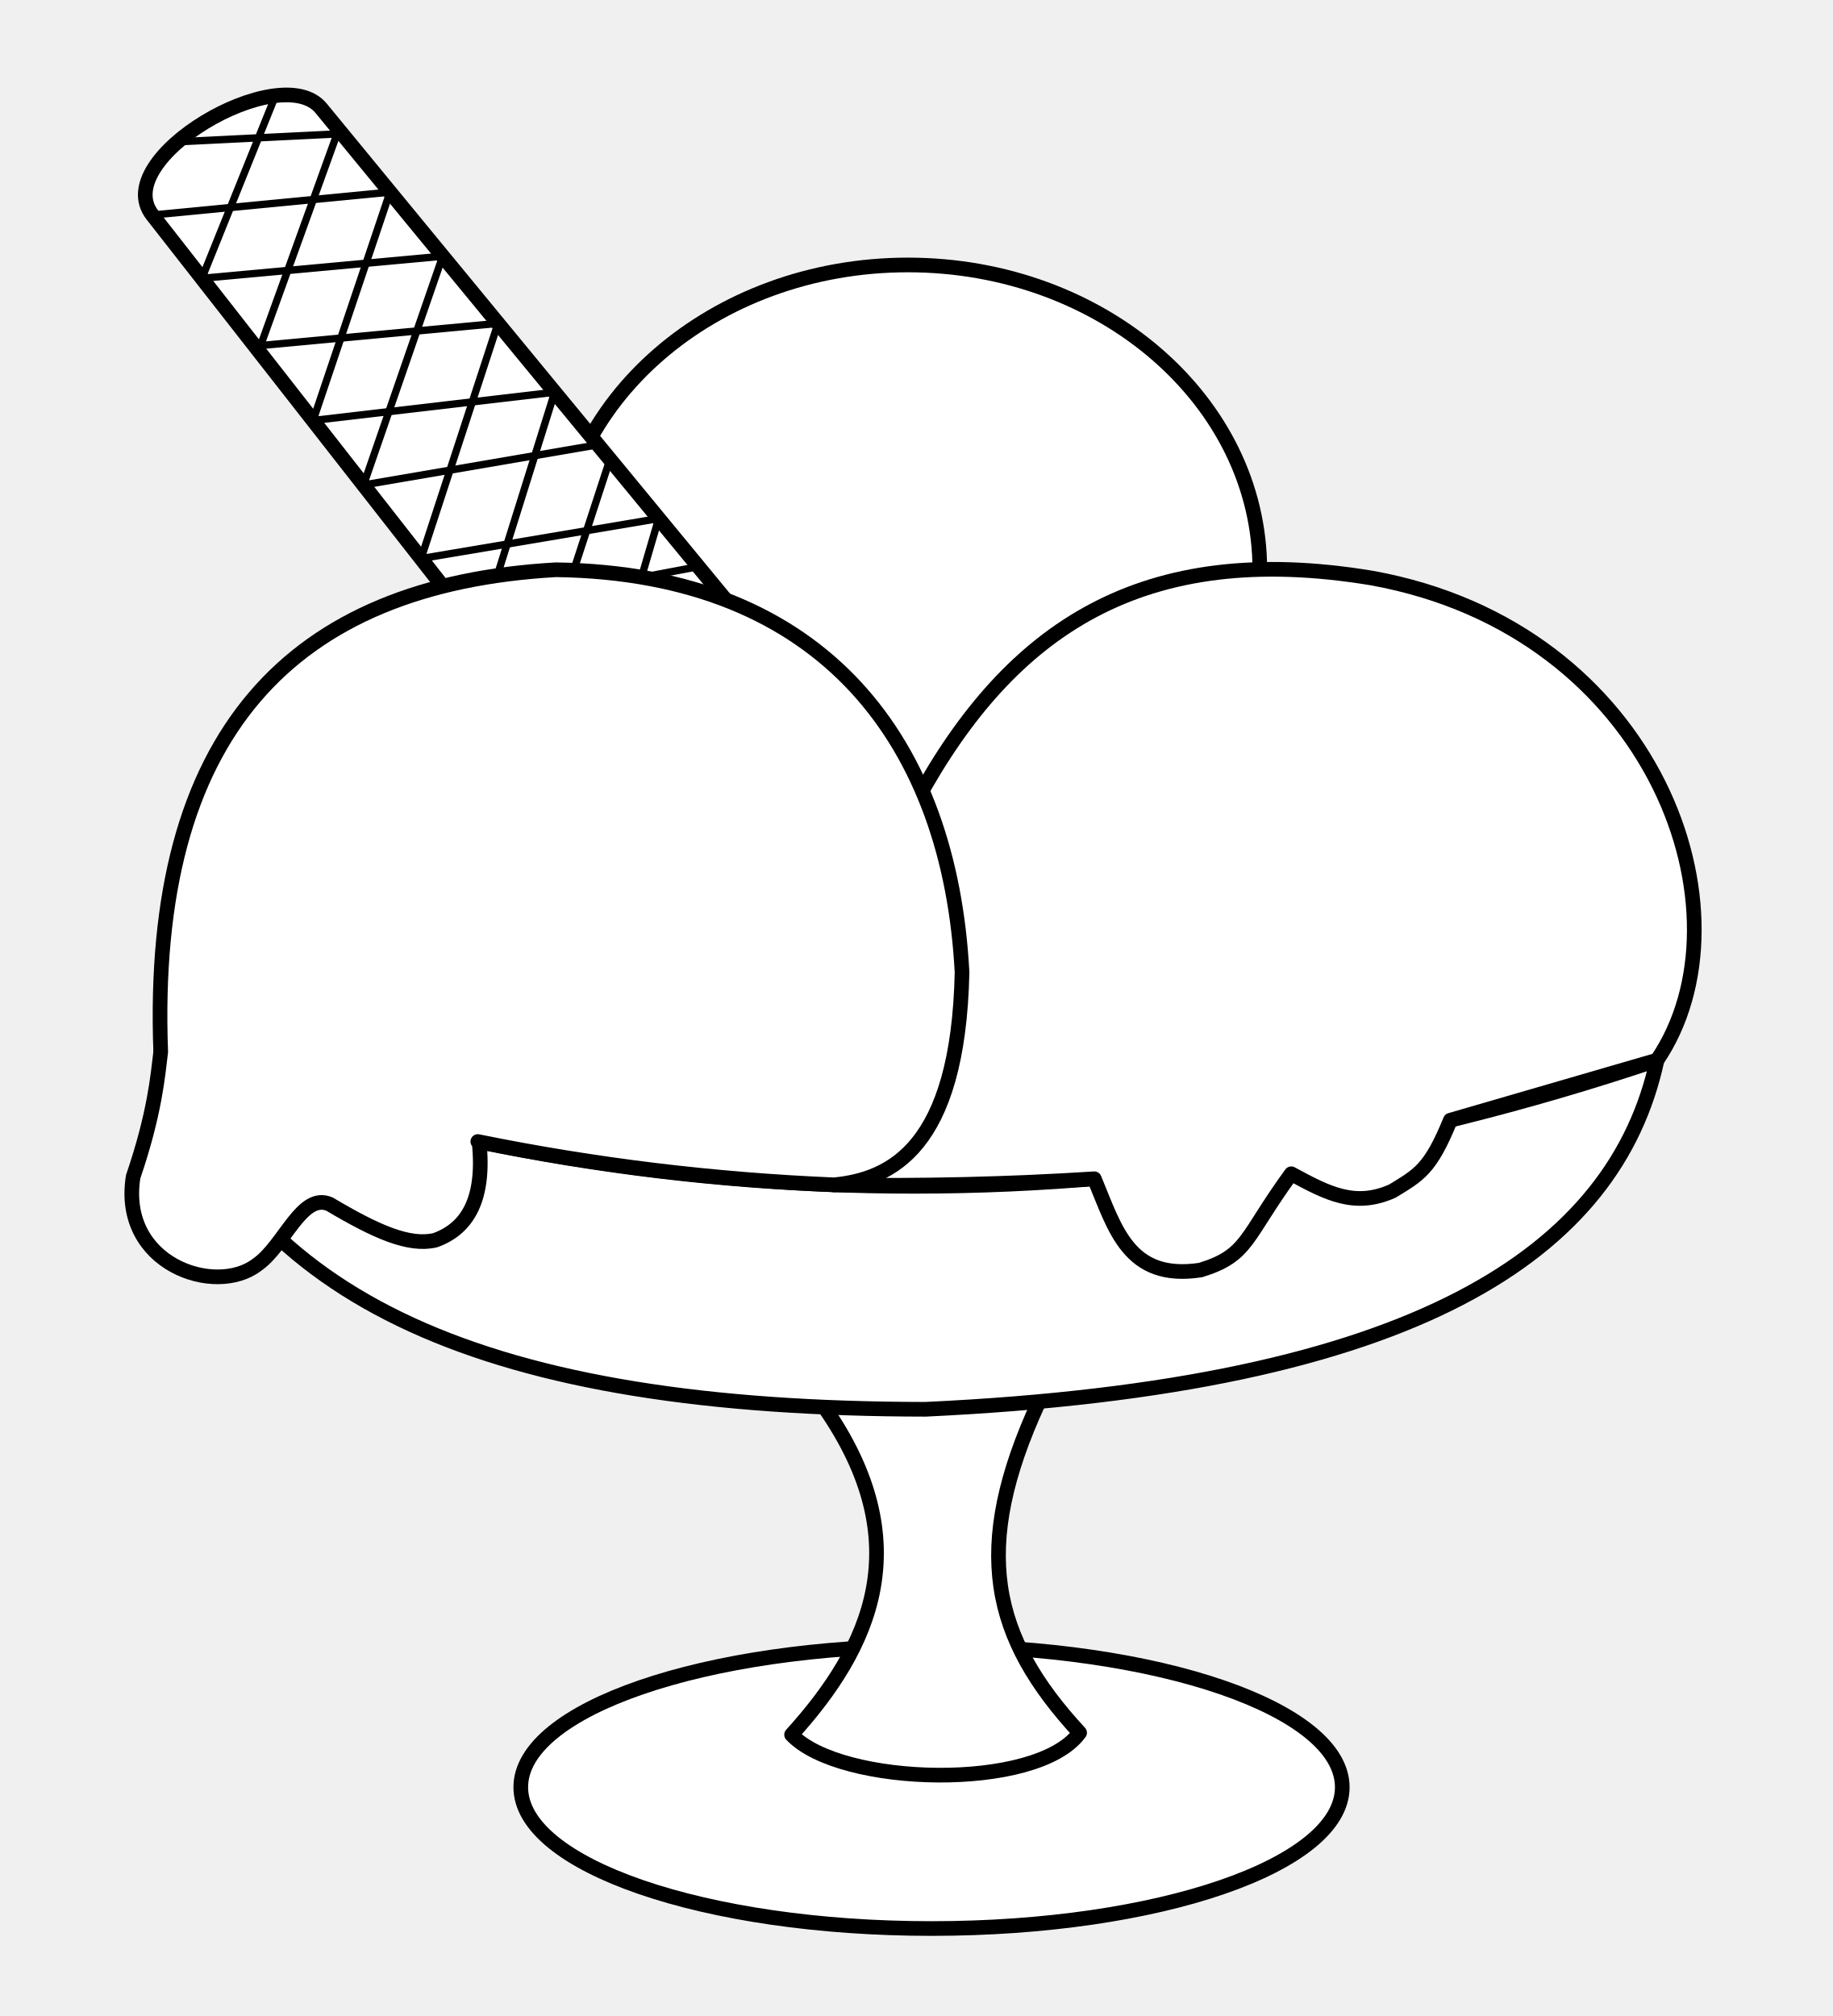
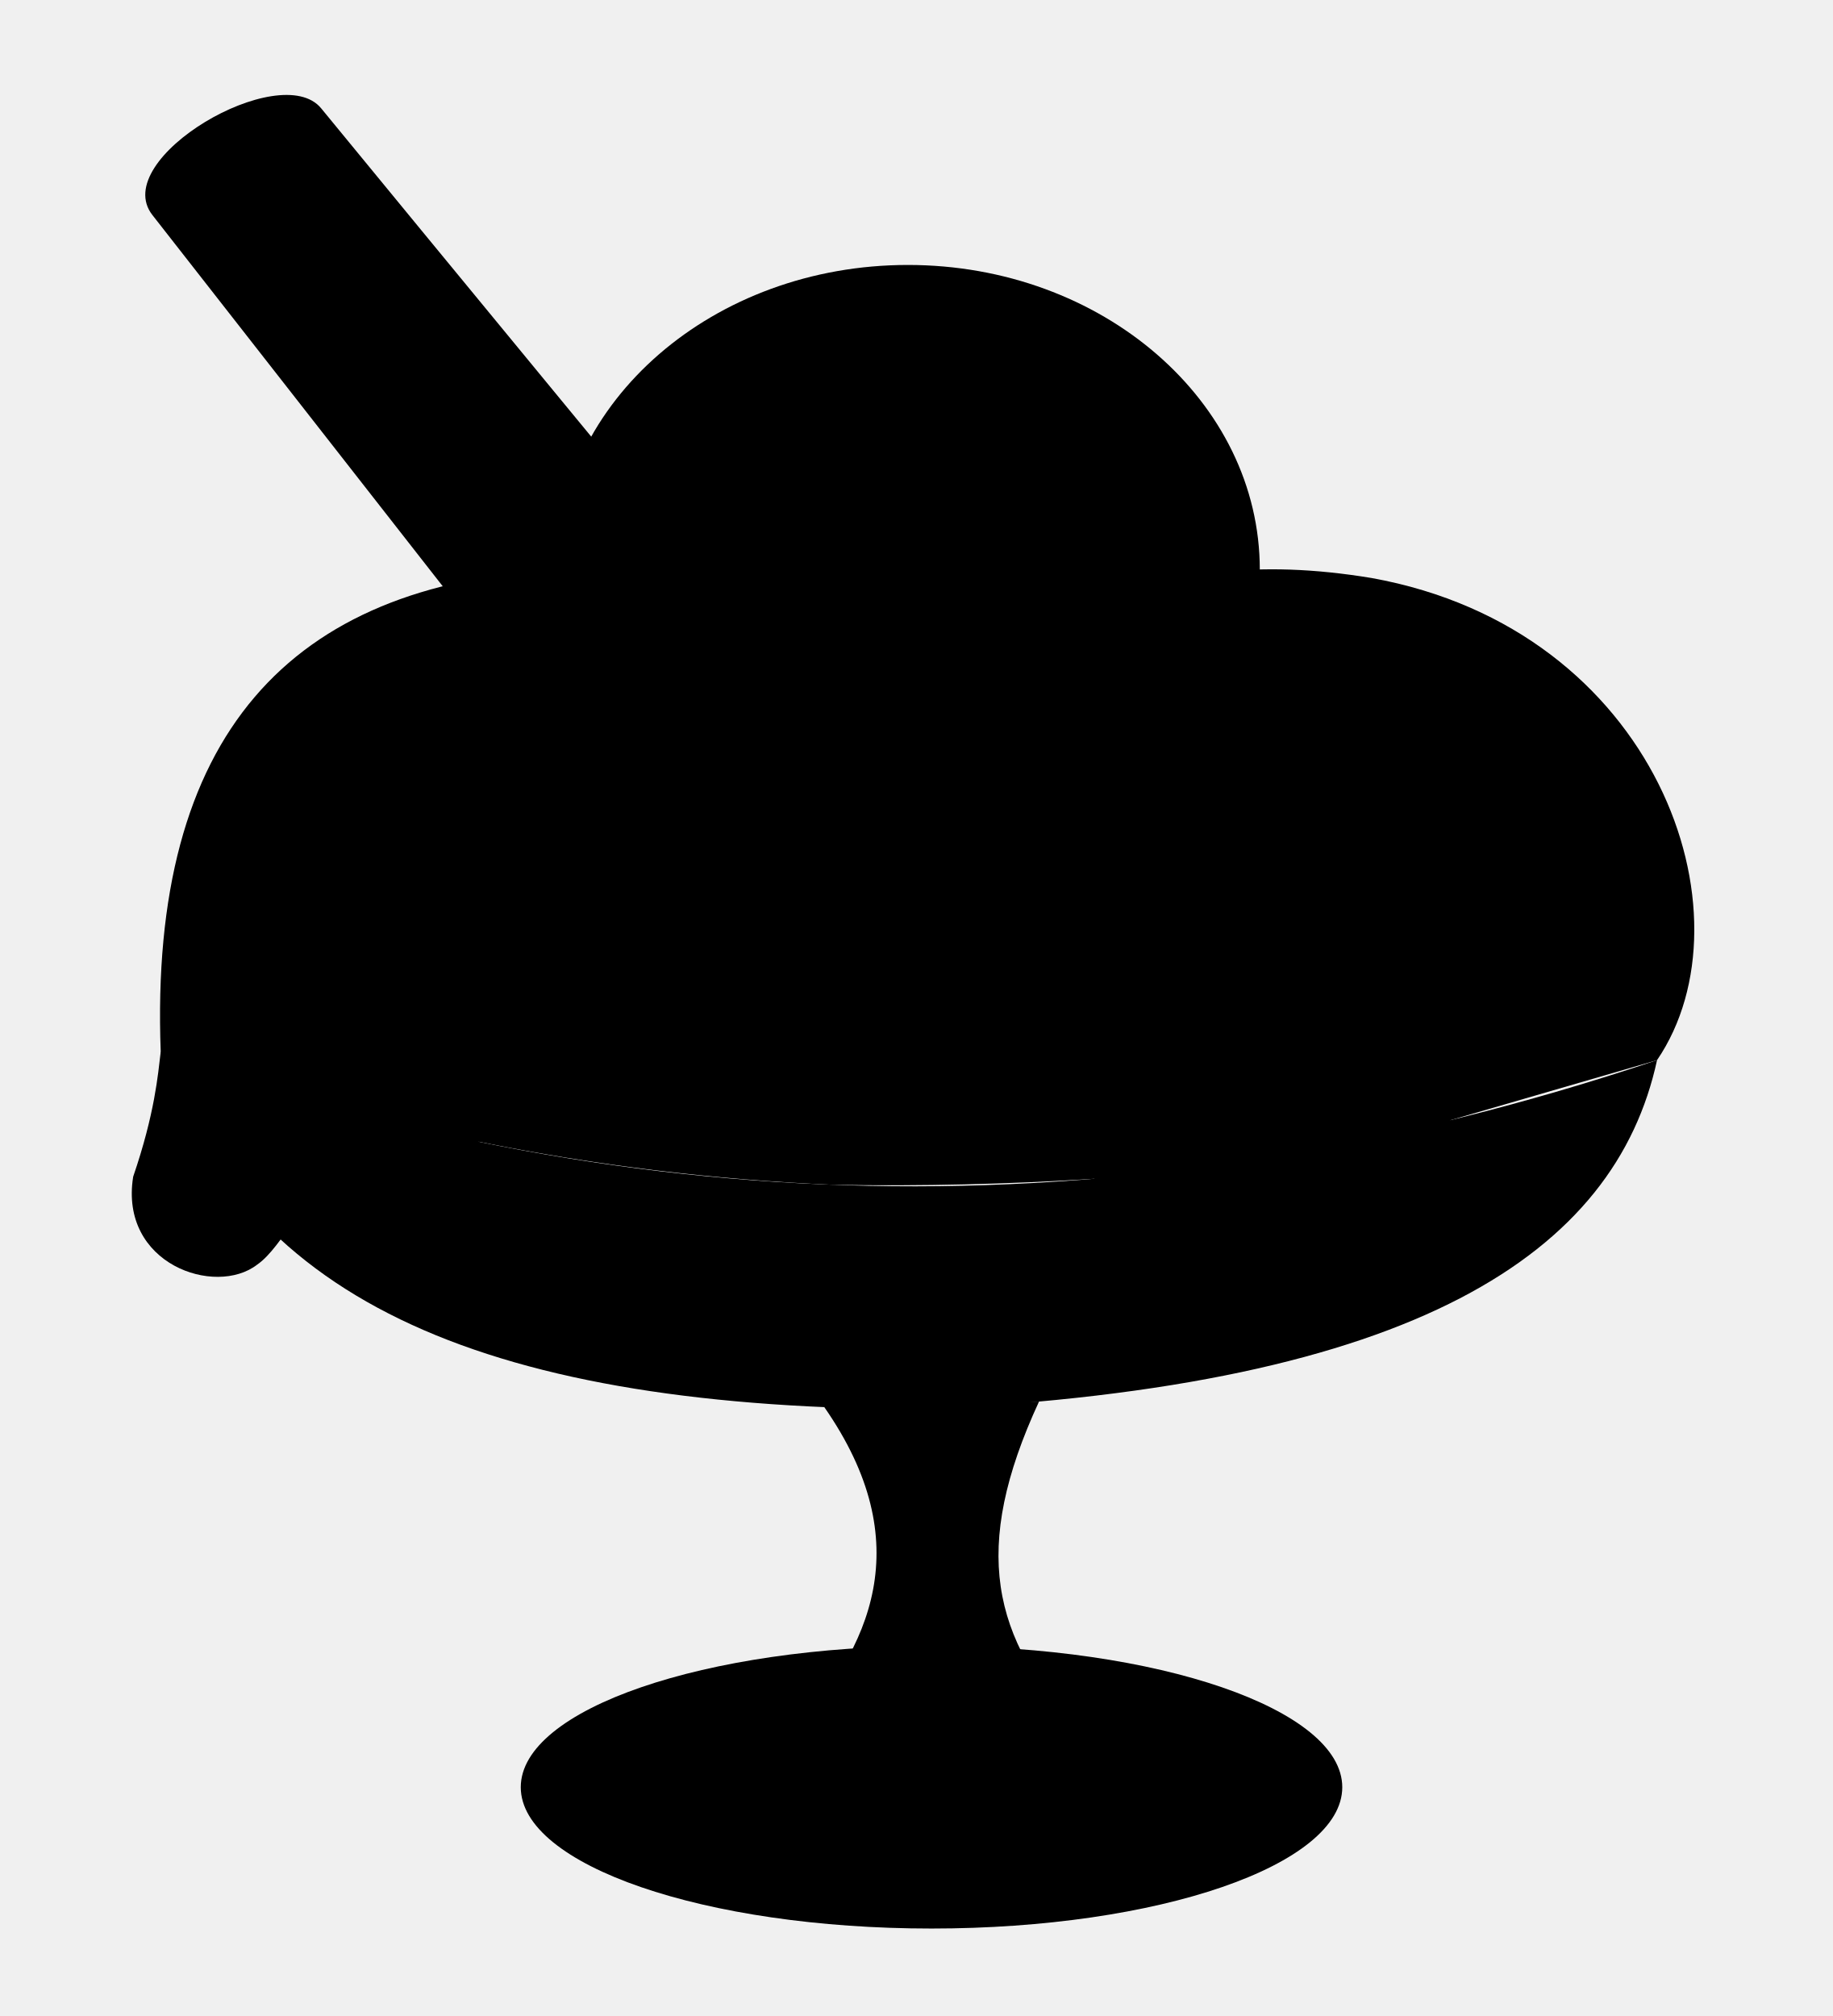
<svg xmlns="http://www.w3.org/2000/svg" width="500" height="550" viewBox="0 0 500 550" version="1.1" id="svg5" xml:space="preserve">
  <g id="copa">
-     <ellipse style="fill:#ffffff;stroke:#000000;stroke-width:4;stroke-linecap:round;stroke-linejoin:round;" id="base" cx="254.127" cy="487.584" rx="112.057" ry="38.553" />
-     <path style="fill:#ffffff;stroke:#000000;stroke-width:4;stroke-linecap:round;stroke-linejoin:round" d="m 224.88,383.891 c 25.859,37.198 12.626,65.566 -8.929,89.363 13.341,14.1 66.936,15.51 78.576,-0.535 -24.035,-26.02 -29.664,-50.119 -11.073,-90.348" id="soporte" />
-     <path style="fill:#ffffff;stroke:#000000;stroke-width:4;stroke-linecap:round;stroke-linejoin:round" d="m 43.845,286.961 c 130.178,46.91 265.938,50.09 408.21,2.268 -11.38,52.541 -65.487,88.973 -199.569,95.249 C 133.854,384.373 66.947,355.609 43.845,286.961 Z" id="contenedor" />
+     <ellipse id="base" cx="254.127" cy="487.584" rx="112.057" ry="38.553" />
+     <path id="soporte" d="m 224.88,383.891 c 25.859,37.198 12.626,65.566 -8.929,89.363 13.341,14.1 66.936,15.51 78.576,-0.535 -24.035,-26.02 -29.664,-50.119 -11.073,-90.348" />
+     <path id="contenedor" d="m 43.845,286.961 c 130.178,46.91 265.938,50.09 408.21,2.268 -11.38,52.541 -65.487,88.973 -199.569,95.249 C 133.854,384.373 66.947,355.609 43.845,286.961 Z" />
  </g>
  <g id="helado">
-     <ellipse style="fill:#ffffff;stroke:#000000;stroke-width:4;stroke-linecap:round;stroke-linejoin:round" id="bola3" cx="247.682" cy="155.439" rx="96.005" ry="83.154" />
-     <path style="fill:#ffffff;stroke:#000000;stroke-width:4;stroke-linecap:round;stroke-linejoin:round" d="m 197.974,163.654 c 0,0 -86.494,-104.975 -110.36,-134.103 C 76.538,16.033 29.574,43.317 41.577,58.666 71.996,97.563 133.802,176.593 133.802,176.593" id="oblea" />
+     <ellipse id="bola3" cx="247.682" cy="155.439" rx="96.005" ry="83.154" />
+     <path id="oblea" d="m 197.974,163.654 c 0,0 -86.494,-104.975 -110.36,-134.103 C 76.538,16.033 29.574,43.317 41.577,58.666 71.996,97.563 133.802,176.593 133.802,176.593" />
    <g id="textura" transform="translate(0,-26)">
-       <path style="fill:#ffffff;stroke:#000000;stroke-width:2;stroke-linecap:round;stroke-linejoin:round" d="M 91.94,62.54 71.093,120.27" id="path1827" />
-       <path style="fill:#ffffff;stroke:#000000;stroke-width:2;stroke-linecap:round;stroke-linejoin:round" d="M 106.393,78.418 85.413,140.718" id="path1829" />
-       <path style="fill:#ffffff;stroke:#000000;stroke-width:2;stroke-linecap:round;stroke-linejoin:round" d="M 120.771,95.898 99.173,158.313" id="path1831" />
-       <path style="fill:#ffffff;stroke:#000000;stroke-width:2;stroke-linecap:round;stroke-linejoin:round" d="m 135.855,114.227 -20.982,64.163" id="path1833" />
-       <path style="fill:#ffffff;stroke:#000000;stroke-width:2;stroke-linecap:round;stroke-linejoin:round" d="m 151.318,133.009 -21.792,69.584" id="path1835" />
-       <path style="fill:#ffffff;stroke:#000000;stroke-width:2;stroke-linecap:round;stroke-linejoin:round" d="M 41.577,84.666 106.393,78.418" id="path1837" />
-       <path style="fill:#ffffff;stroke:#000000;stroke-width:2;stroke-linecap:round;stroke-linejoin:round" d="M 55.079,101.931 120.771,95.898" id="path1839" />
-       <path style="fill:#ffffff;stroke:#000000;stroke-width:2;stroke-linecap:round;stroke-linejoin:round" d="m 71.093,120.27 64.762,-6.043" id="path1841" />
-       <path style="fill:#ffffff;stroke:#000000;stroke-width:2;stroke-linecap:round;stroke-linejoin:round" d="m 85.413,140.718 65.905,-7.709" id="path1843" />
-       <path style="fill:#ffffff;stroke:#000000;stroke-width:2;stroke-linecap:round;stroke-linejoin:round" d="M 99.173,158.313 163.122,147.344" id="path1845" />
-       <path style="fill:#ffffff;stroke:#000000;stroke-width:2;stroke-linecap:round;stroke-linejoin:round" d="m 114.873,178.389 64.821,-10.924" id="path1847" />
-       <path style="fill:#ffffff;stroke:#000000;stroke-width:2;stroke-linecap:round;stroke-linejoin:round" d="M 55.079,101.931 75.154,52.088" id="path1868" />
-       <path style="fill:#ffffff;stroke:#000000;stroke-width:2;stroke-linecap:round;stroke-linejoin:round" d="m 166.393,151.315 -21.14,64.761" id="path1851" />
-       <path style="fill:#ffffff;stroke:#000000;stroke-width:2;stroke-linecap:round;stroke-linejoin:round" d="M 91.94,62.54 48.459,64.694" id="path1872" />
-       <path style="fill:#ffffff;stroke:#000000;stroke-width:2;stroke-linecap:round;stroke-linejoin:round" d="m 190.507,180.591 -57.488,10.85" id="path1874" />
-       <path style="fill:#ffffff;stroke:#000000;stroke-width:2;stroke-linecap:round;stroke-linejoin:round" d="m 179.694,167.465 -15.922,54.379" id="path1876" />
+       <path d="M 91.94,62.54 71.093,120.27" />
+       <path d="M 106.393,78.418 85.413,140.718" />
+       <path d="M 120.771,95.898 99.173,158.313" />
+       <path d="m 135.855,114.227 -20.982,64.163" />
+       <path d="m 151.318,133.009 -21.792,69.584" />
+       <path d="M 41.577,84.666 106.393,78.418" />
+       <path d="M 55.079,101.931 120.771,95.898" />
+       <path d="m 71.093,120.27 64.762,-6.043" />
+       <path d="m 85.413,140.718 65.905,-7.709" />
+       <path d="M 99.173,158.313 163.122,147.344" />
+       <path d="m 114.873,178.389 64.821,-10.924" />
+       <path d="M 55.079,101.931 75.154,52.088" />
+       <path d="m 166.393,151.315 -21.14,64.761" />
+       <path d="M 91.94,62.54 48.459,64.694" />
+       <path d="m 190.507,180.591 -57.488,10.85" />
+       <path d="m 179.694,167.465 -15.922,54.379" />
    </g>
-     <path style="fill:#ffffff;stroke:#000000;stroke-width:4;stroke-linecap:round;stroke-linejoin:round" d="M 452.055,289.229 C 478.987,249.646 452.179,171.74 374.192,157.694 311.715,147.348 275.804,171.376 250.217,218.17 L 227.532,323.244 c 23.542,0.402 48.123,-0.188 71.006,-1.657 5.673,13.557 9.298,27.896 28.974,24.904 13.066,-4.001 12.101,-8.936 24.757,-26.269 9.852,5.359 17.347,9.3 27.592,4.725 7.175,-4.424 10.246,-5.729 15.81,-19.336 z" id="bola2" />
-     <path id="bola1" style="fill:#ffffff;stroke:#000000;stroke-width:4;stroke-linecap:round;stroke-linejoin:round" d="m 151.678,155.439 c -72.278,4.079 -111.079,44.793 -107.832,131.521 -0.77,6.29 -1.583,16.725 -7.514,34.062 -3.835,23.891 22.415,32.786 33.795,24.016 7.448,-5.126 12.176,-19.872 19.83,-16.502 12.675,7.523 21.604,11.47 28.727,9.828 9.061,-3.217 13.641,-11.512 12.018,-26.838 l -0.346,-0.098 c 32.176,6.558 64.572,10.442 97.176,11.814 15.379,-1.494 33.881,-9.909 34.924,-57.924 C 259.221,203.149 225.291,156.449 151.678,155.439 Z" />
+     <path id="bola2" d="M 452.055,289.229 C 478.987,249.646 452.179,171.74 374.192,157.694 311.715,147.348 275.804,171.376 250.217,218.17 L 227.532,323.244 c 23.542,0.402 48.123,-0.188 71.006,-1.657 5.673,13.557 9.298,27.896 28.974,24.904 13.066,-4.001 12.101,-8.936 24.757,-26.269 9.852,5.359 17.347,9.3 27.592,4.725 7.175,-4.424 10.246,-5.729 15.81,-19.336 z" />
+     <path id="bola1" d="m 151.678,155.439 c -72.278,4.079 -111.079,44.793 -107.832,131.521 -0.77,6.29 -1.583,16.725 -7.514,34.062 -3.835,23.891 22.415,32.786 33.795,24.016 7.448,-5.126 12.176,-19.872 19.83,-16.502 12.675,7.523 21.604,11.47 28.727,9.828 9.061,-3.217 13.641,-11.512 12.018,-26.838 l -0.346,-0.098 c 32.176,6.558 64.572,10.442 97.176,11.814 15.379,-1.494 33.881,-9.909 34.924,-57.924 C 259.221,203.149 225.291,156.449 151.678,155.439 Z" />
  </g>
</svg>
